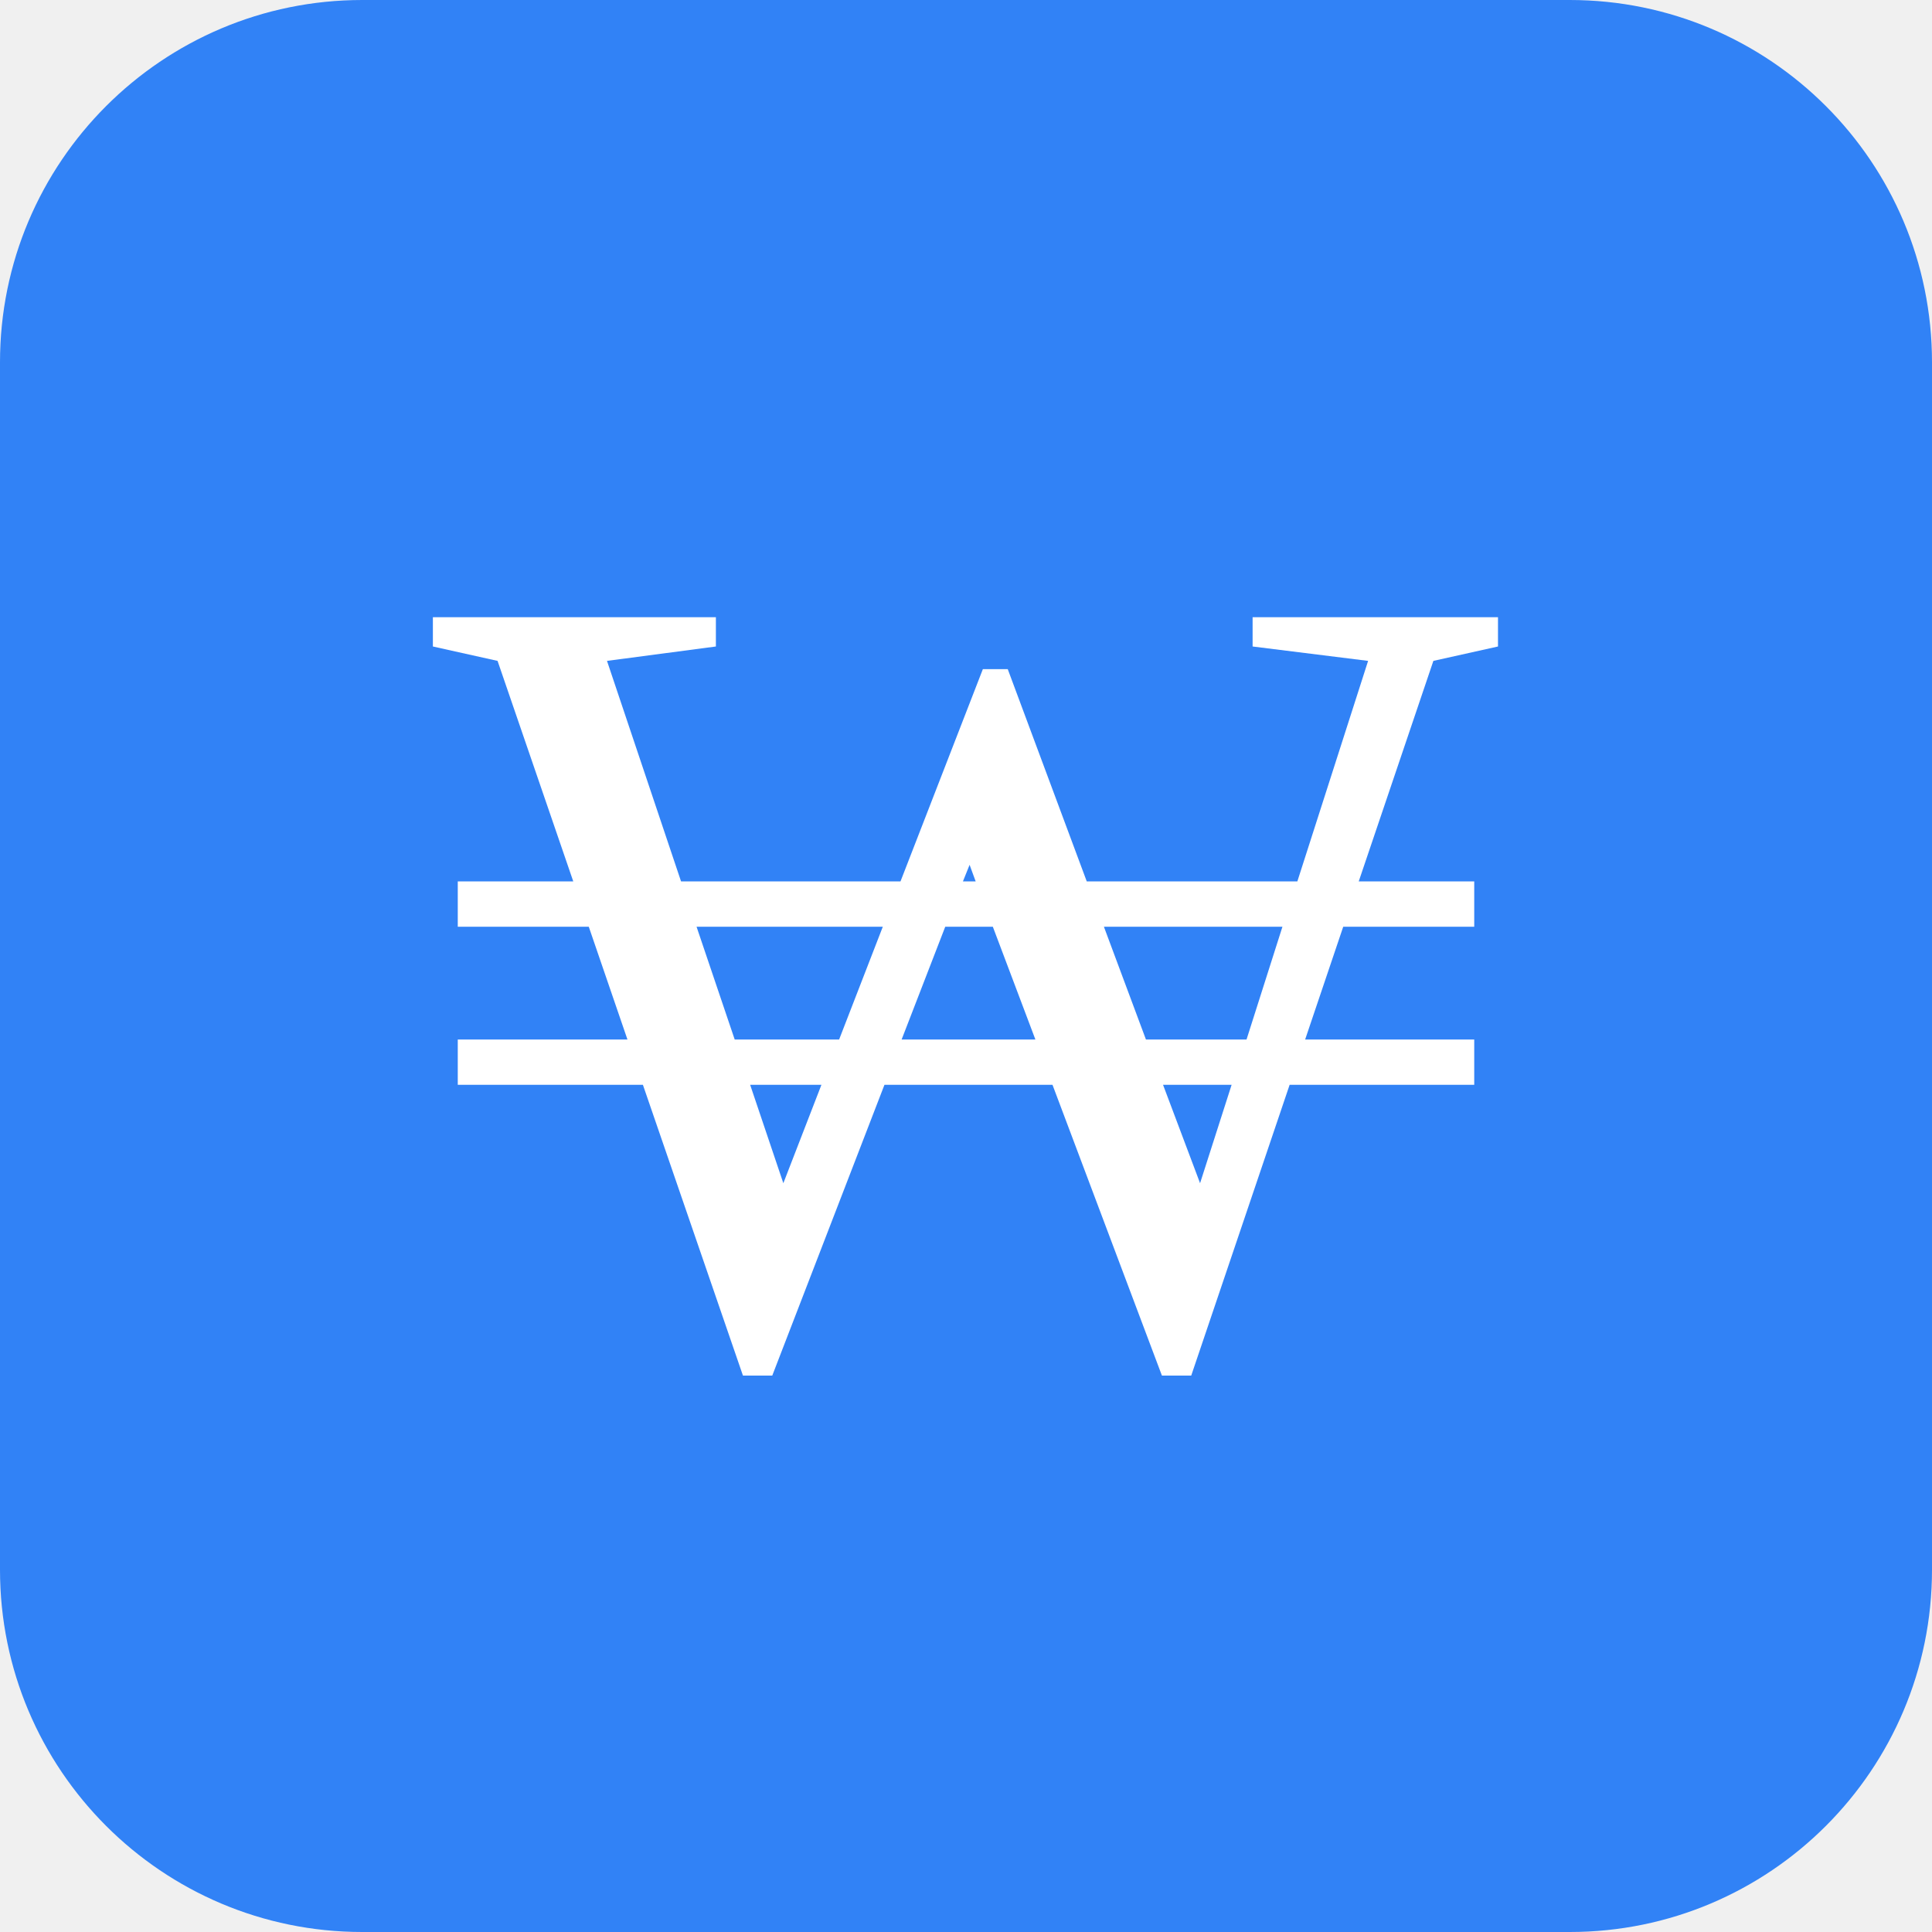
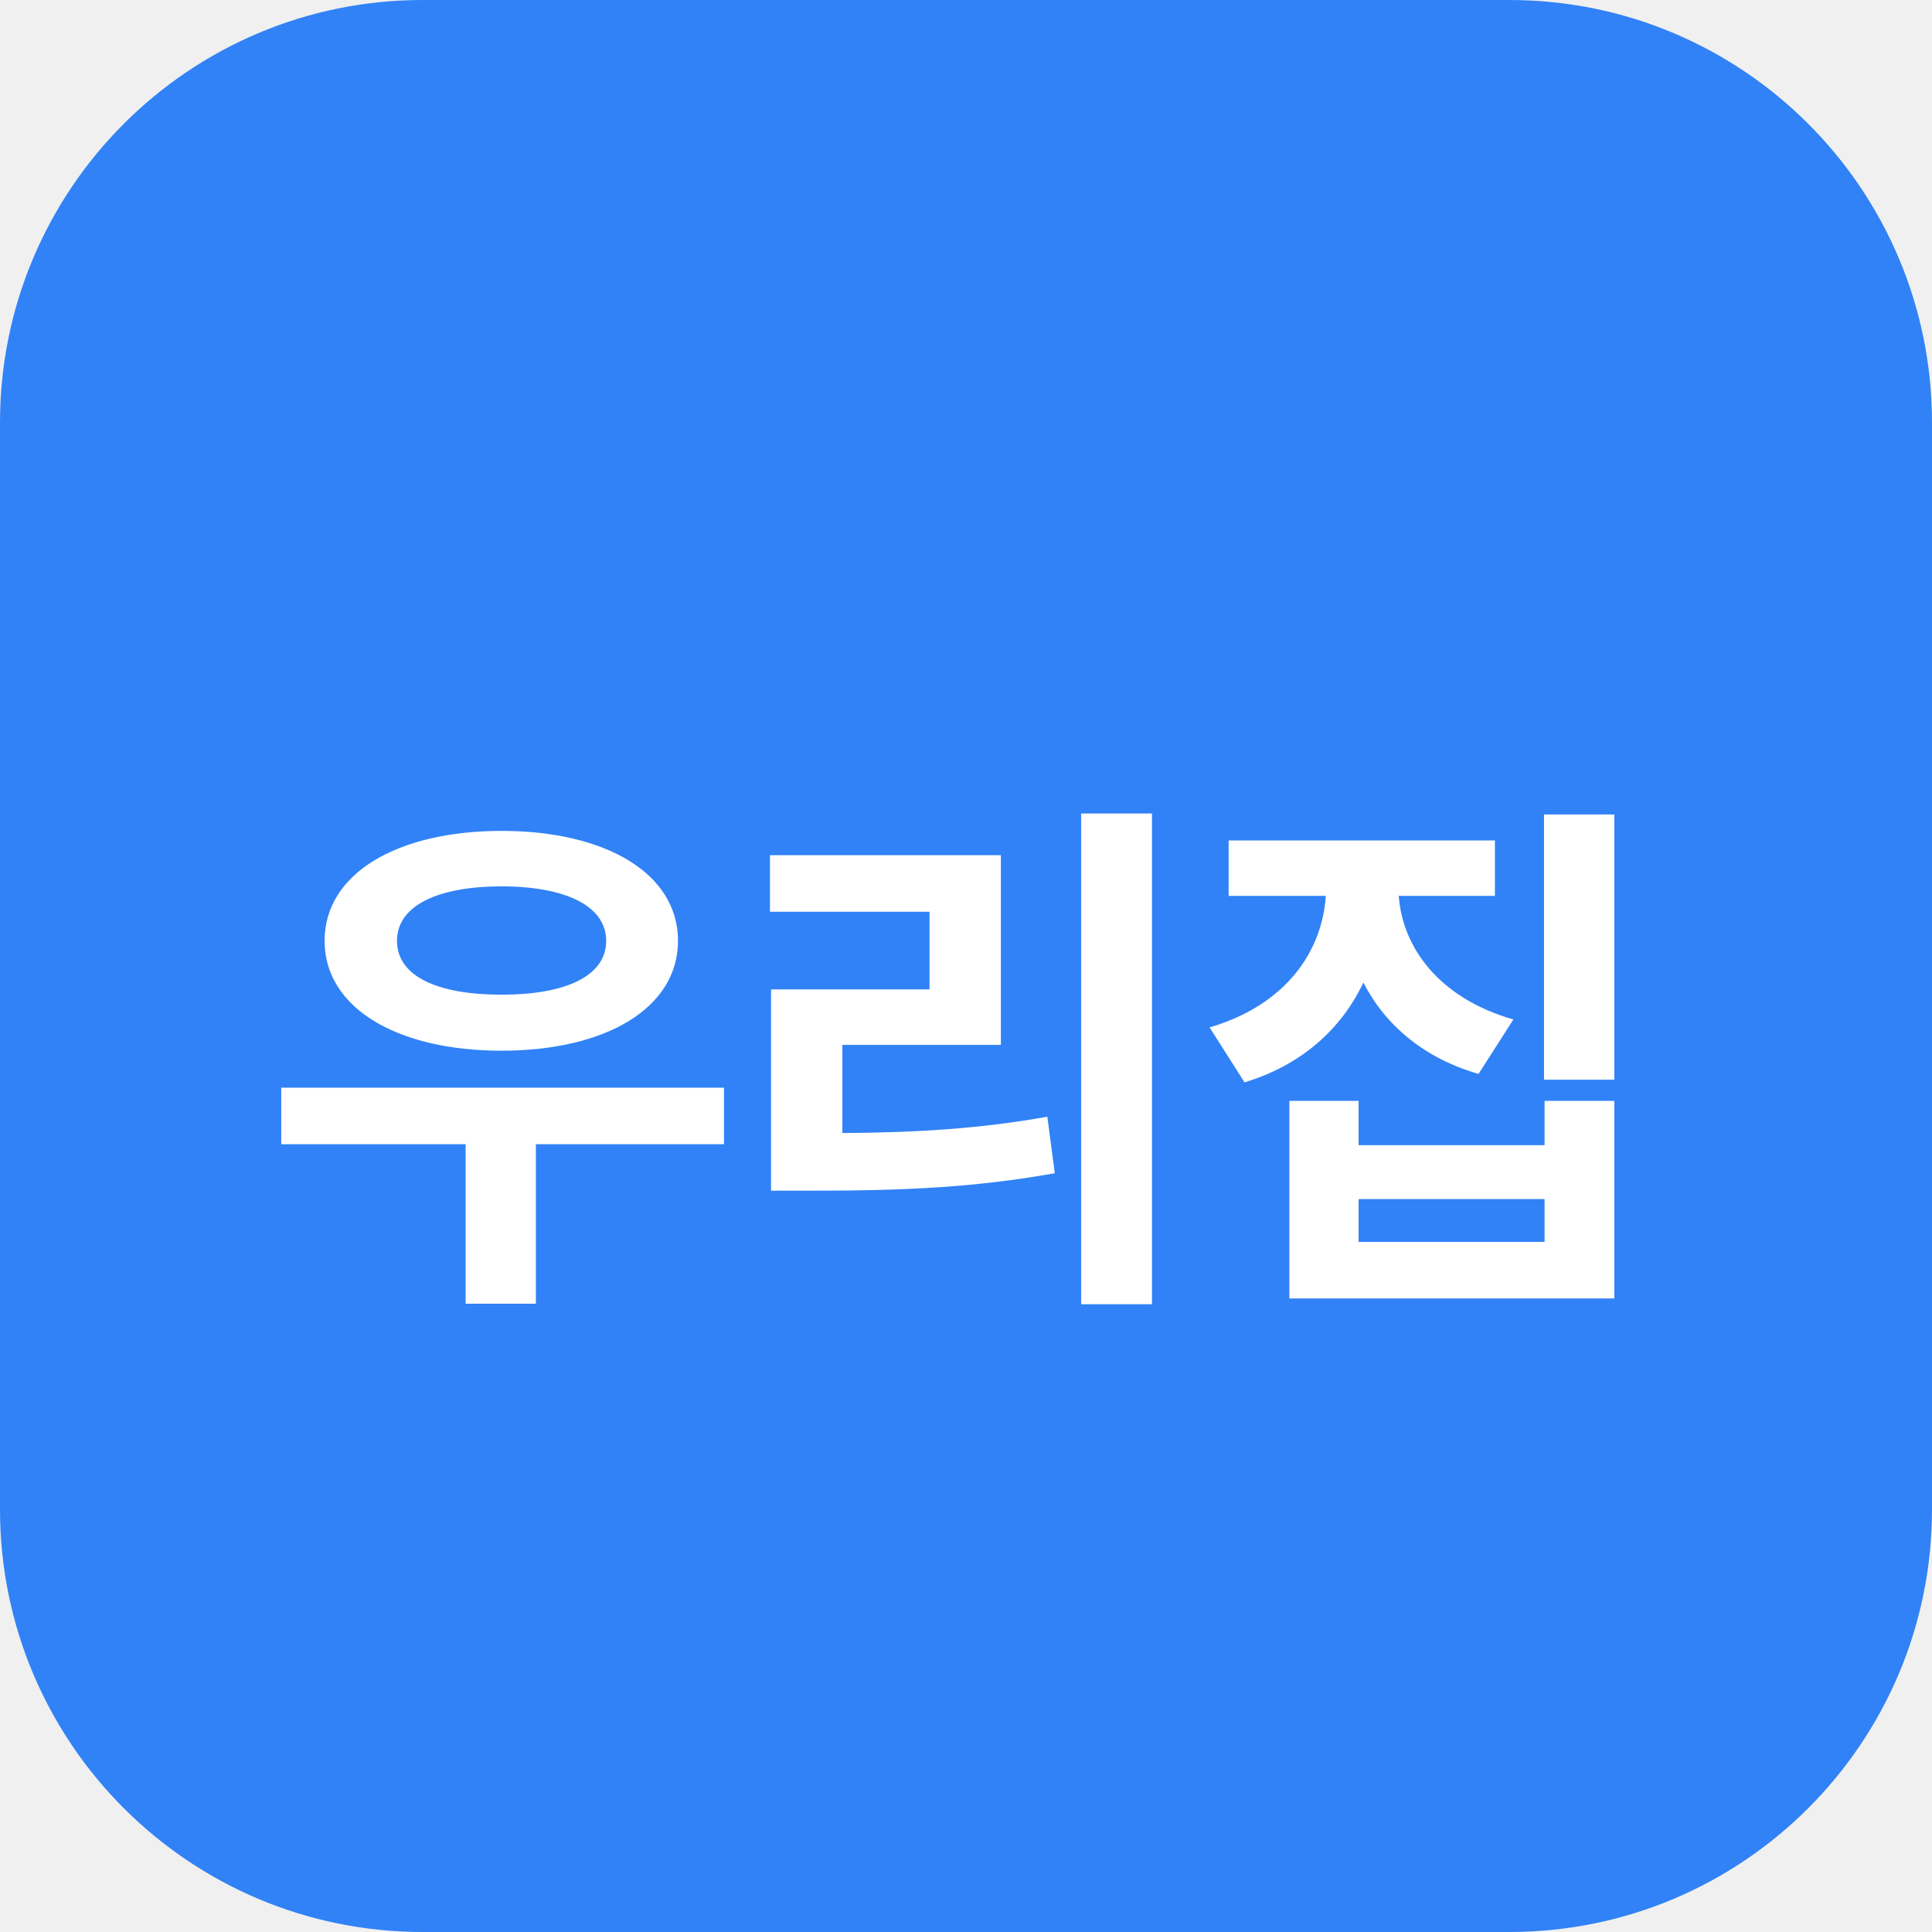
- <svg xmlns="http://www.w3.org/2000/svg" width="512" height="512">
-   <rect width="512" height="512" rx="96" fill="#3182F6" />
-   <text x="256" y="360" font-size="300" text-anchor="middle" fill="#fff">₩</text>
+ <svg xmlns="http://www.w3.org/2000/svg" width="512" height="512" viewBox="0 0 512 512">
+   <rect width="512" height="512" rx="112" fill="#3182F6" />
+   <text x="256" y="272" font-family="'Apple SD Gothic Neo', 'Pretendard', sans-serif" font-size="140" font-weight="800" fill="#ffffff" text-anchor="middle" dominant-baseline="central" letter-spacing="-6">우리집</text>
</svg>
